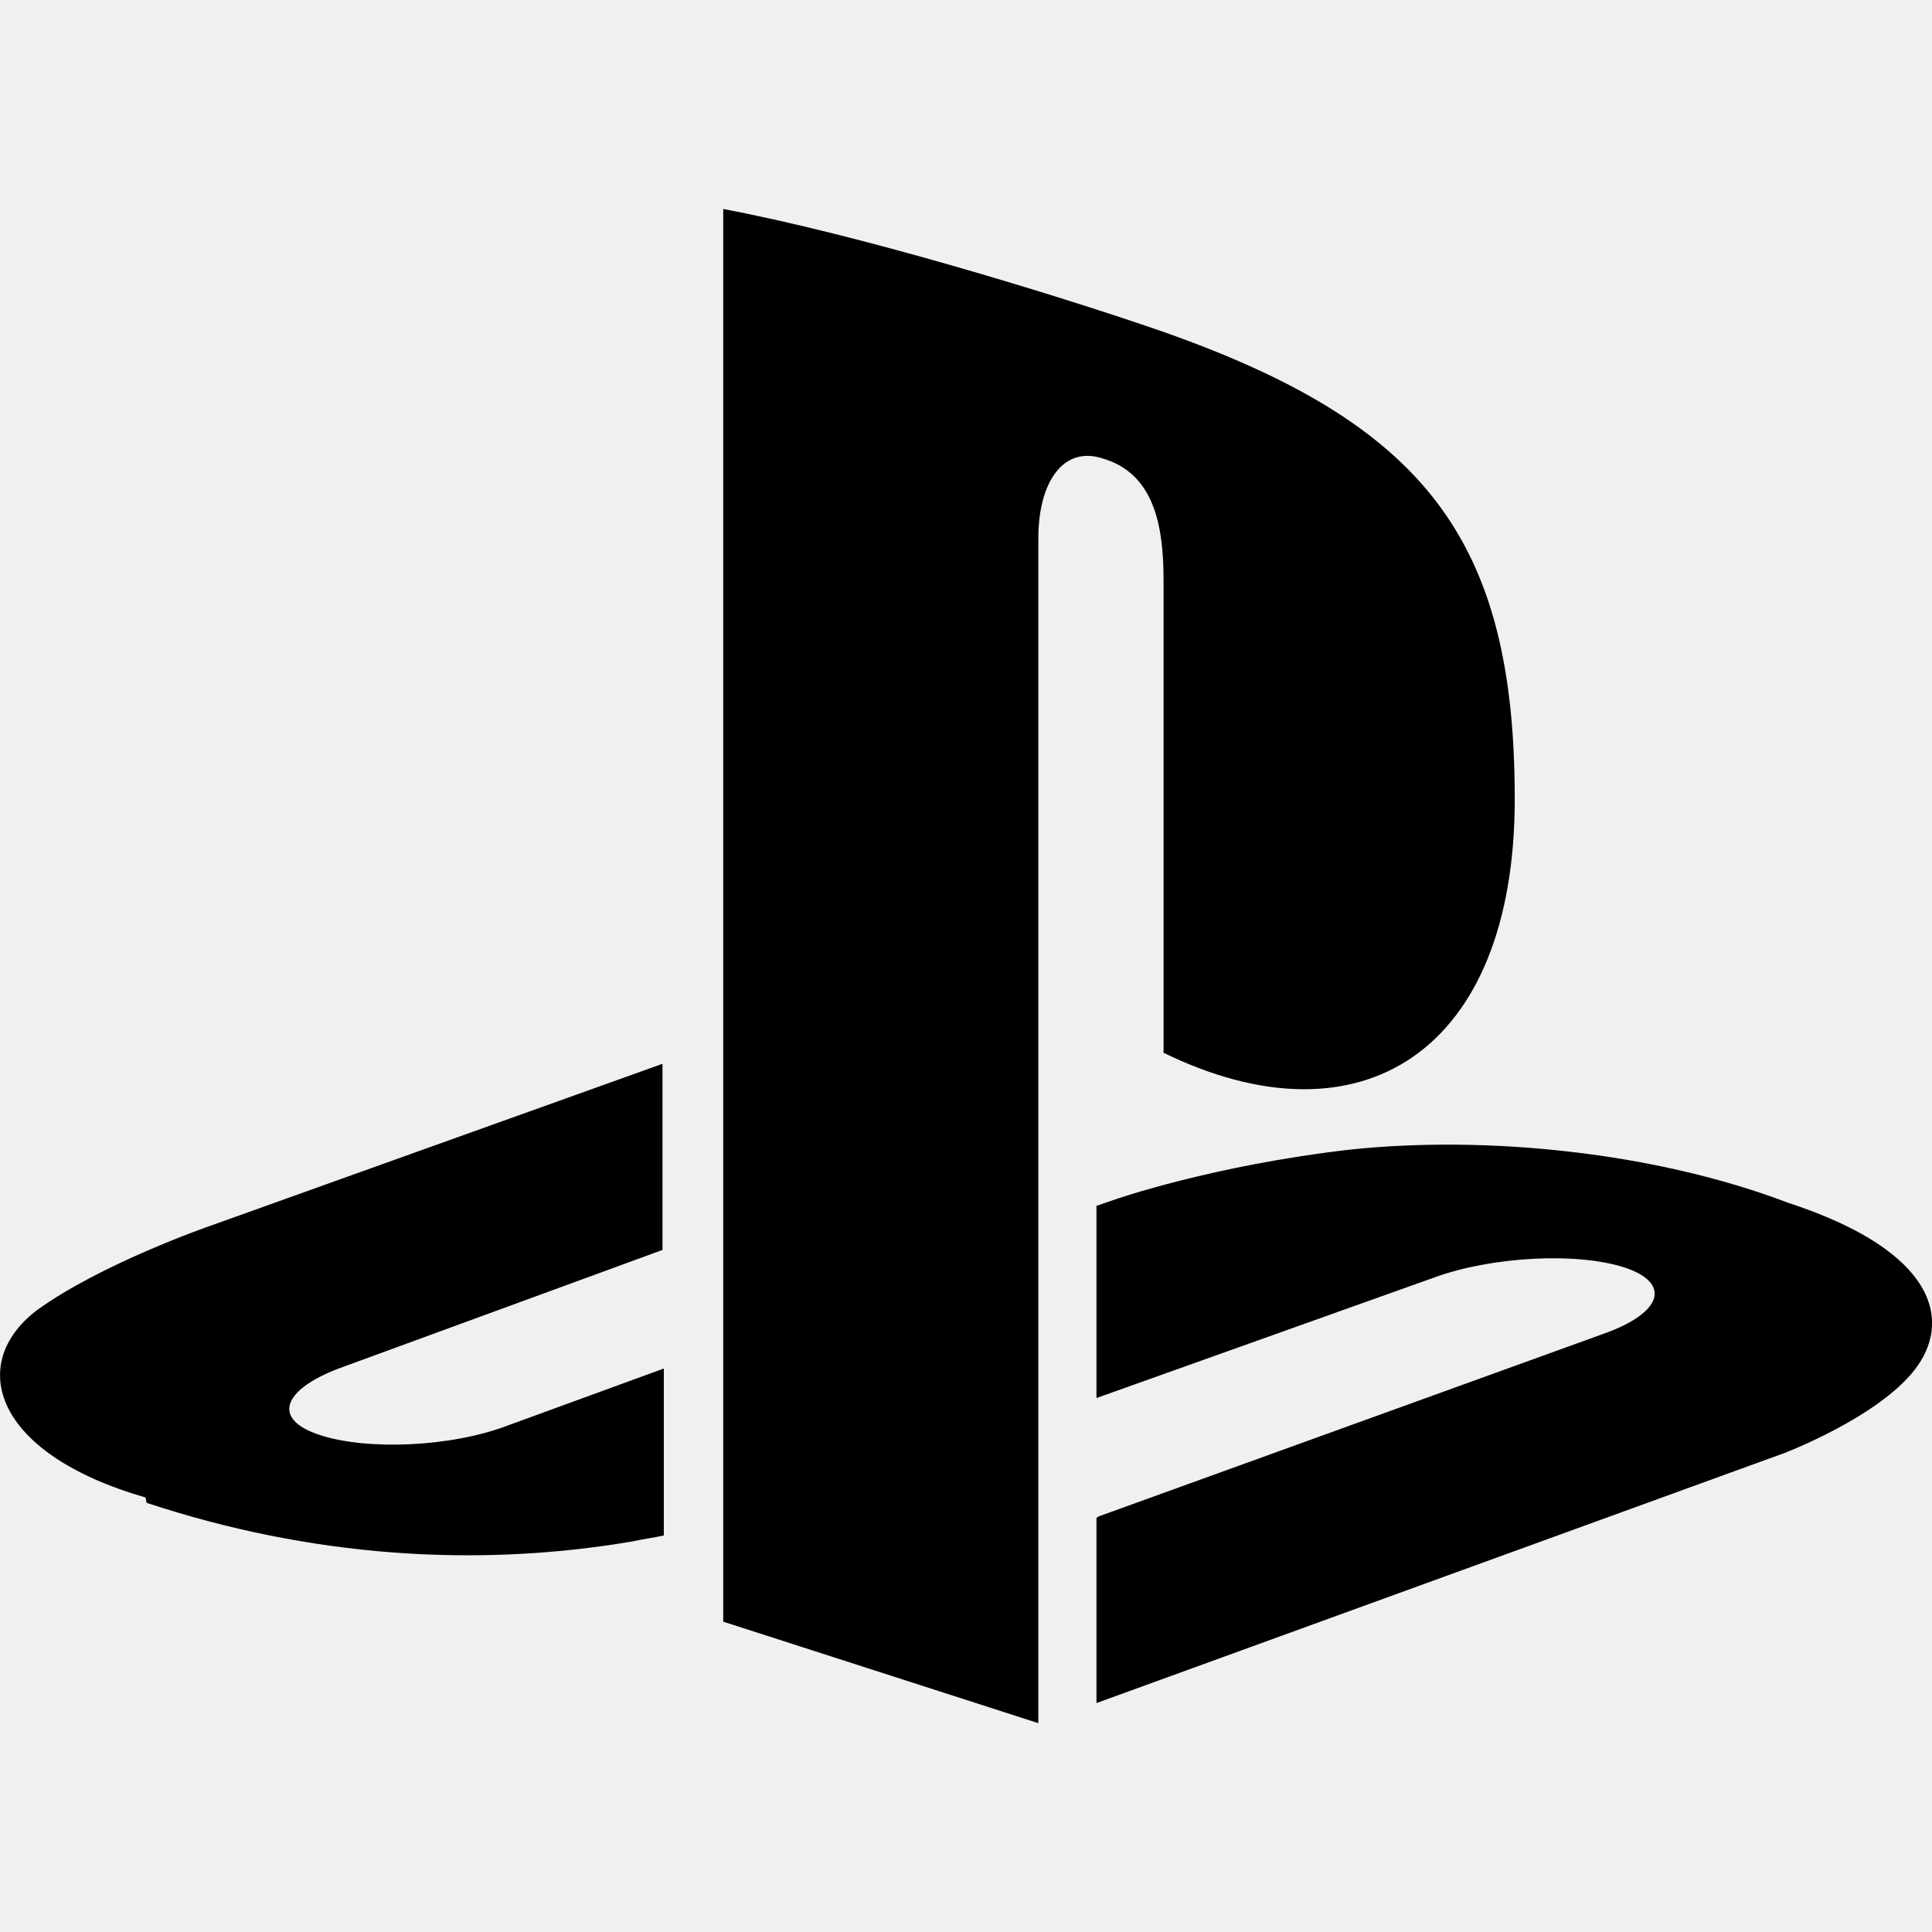
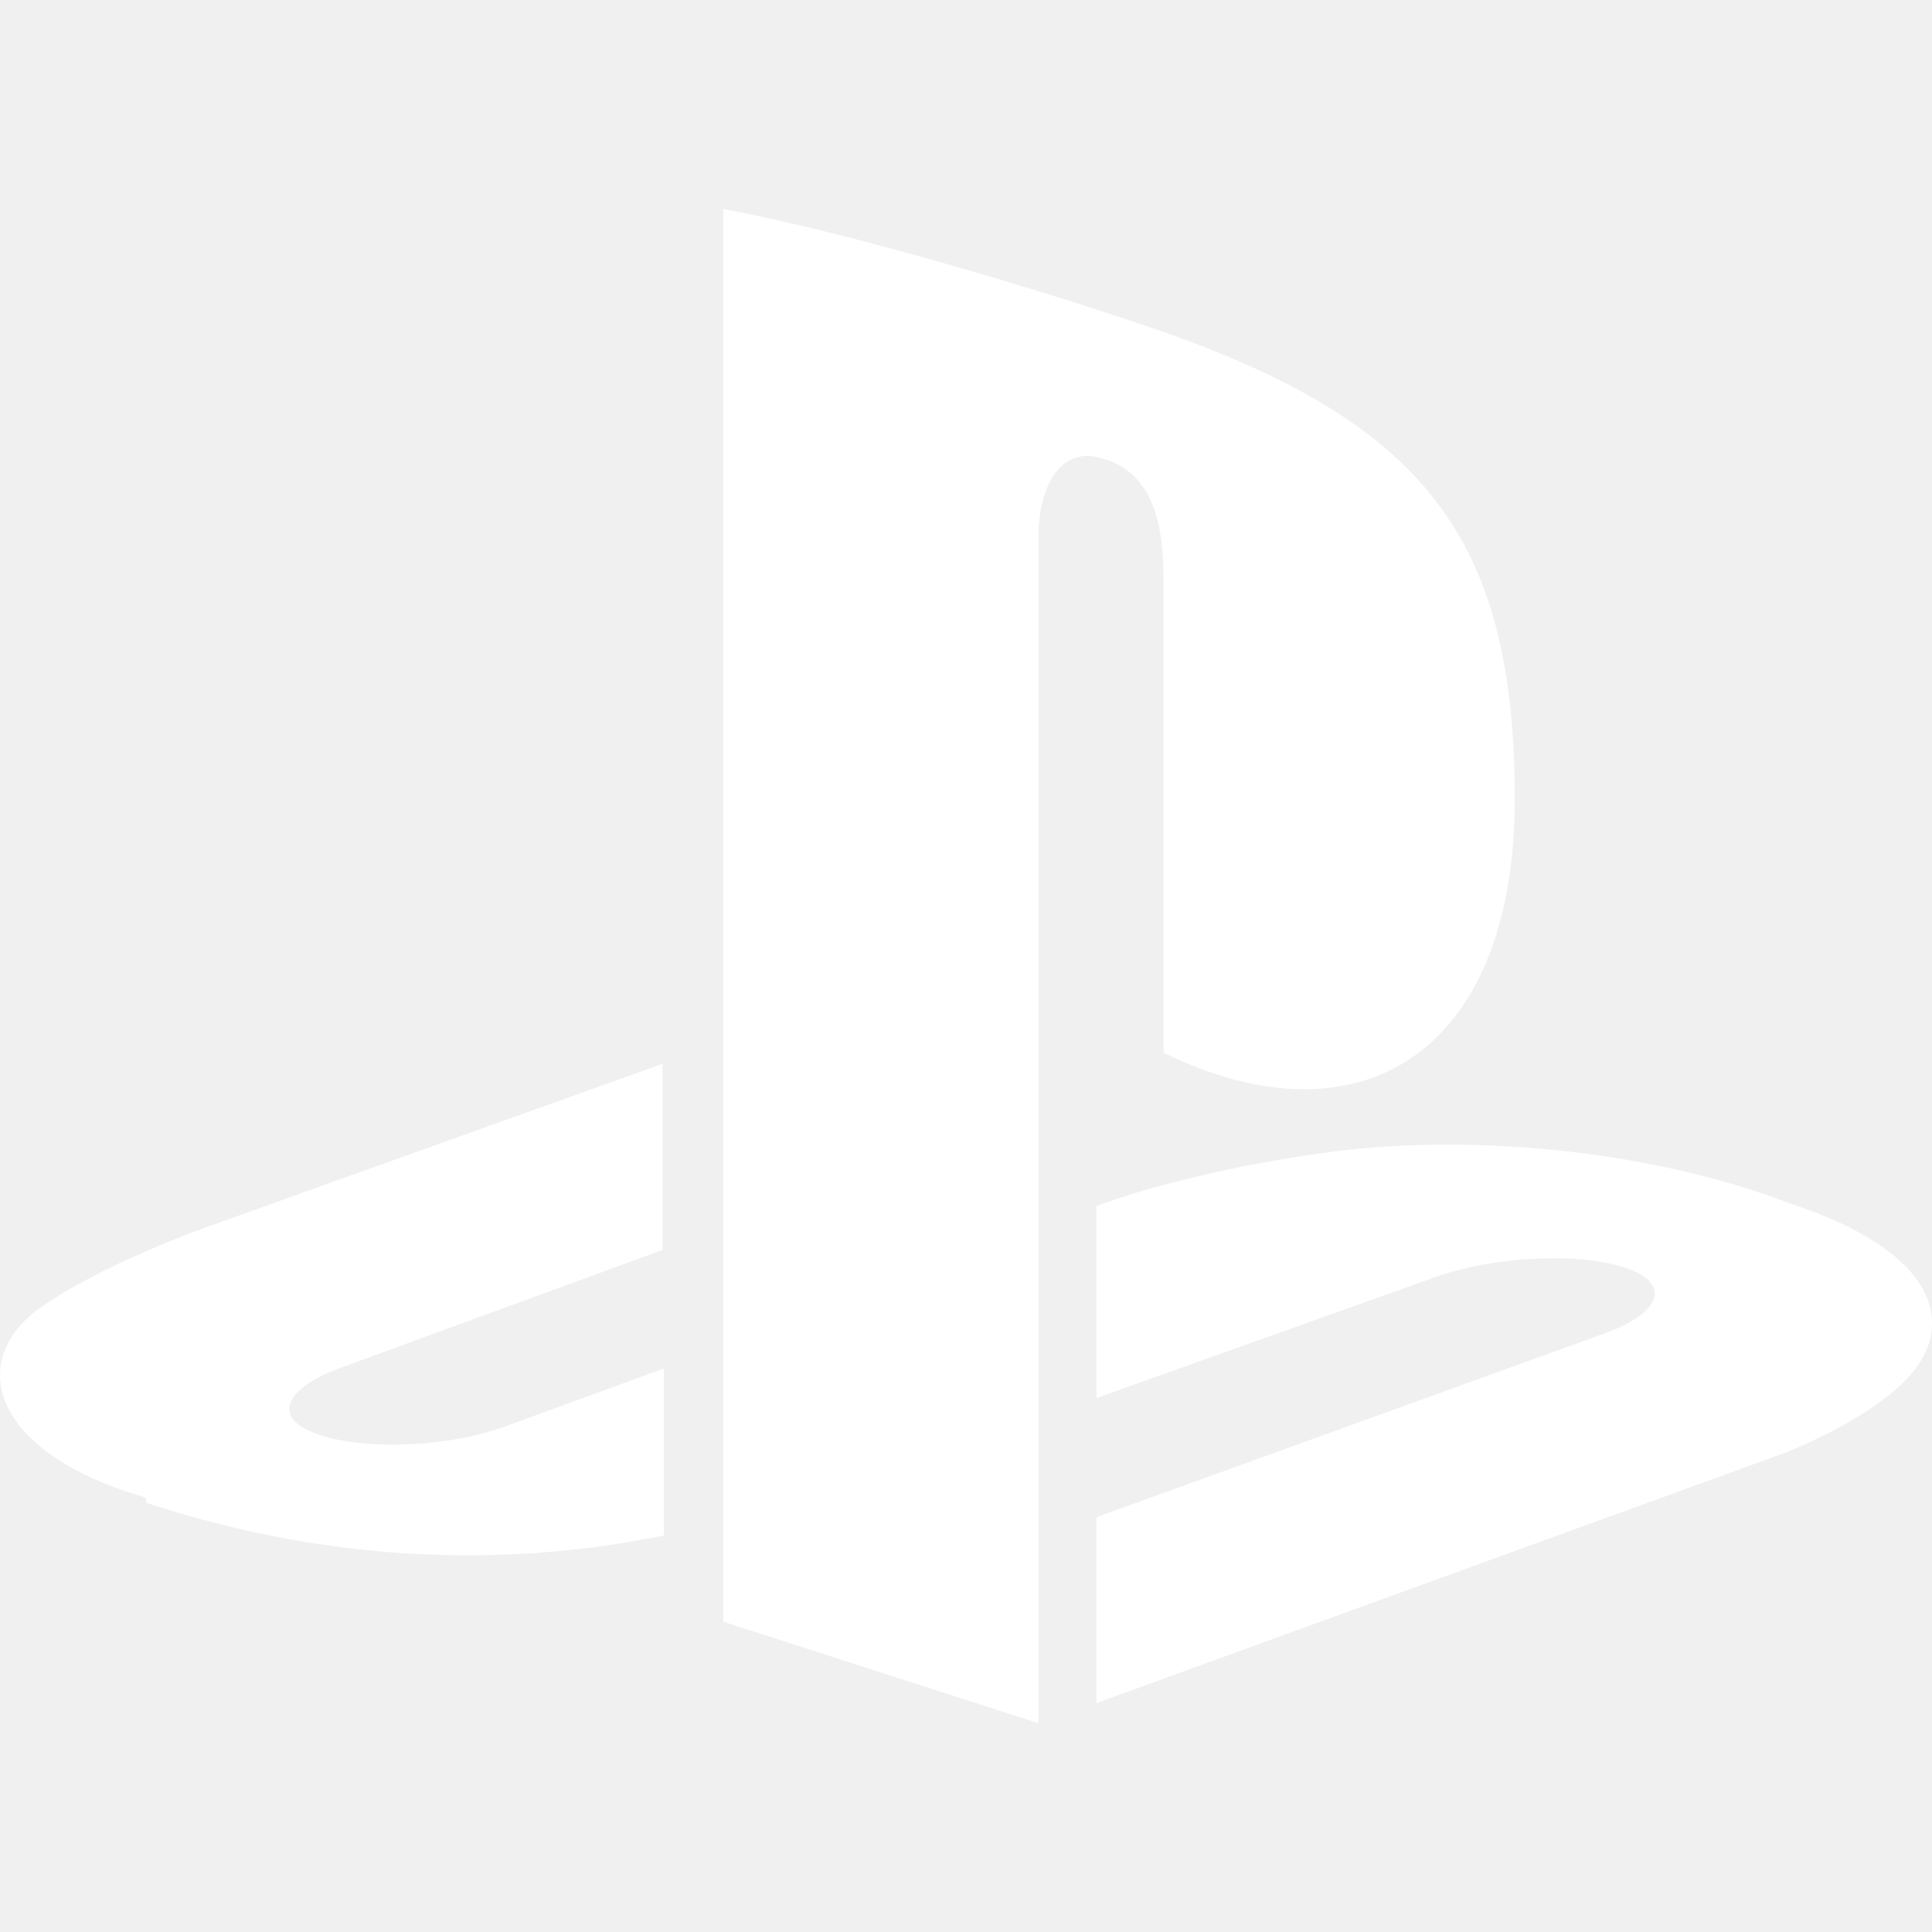
<svg xmlns="http://www.w3.org/2000/svg" width="32" height="32" viewBox="0 0 32 32">
-   <path d="M11.979 3.464v23.396l5.219 1.681v-19.624c0-0.923 0.407-1.537 1.063-1.324 0.844 0.245 1.011 1.089 1.011 2.011v7.833c3.256 1.589 5.817-0.005 5.817-4.203 0-4.317-1.5-6.235-5.916-7.771-1.745-0.6-4.975-1.584-7.188-2zM18.188 25.12l8.396-3.037c0.952-0.343 1.099-0.832 0.328-1.088-0.781-0.255-2.183-0.188-3.147 0.161l-5.604 2v-3.183l0.317-0.109c0 0 1.604-0.561 3.885-0.823 2.261-0.239 5.048 0.041 7.251 0.88 2.464 0.803 2.724 1.964 2.099 2.767-0.62 0.796-2.161 1.38-2.161 1.38l-11.391 4.14v-3.063zM2.412 24.803c-2.537-0.729-2.953-2.224-1.803-3.1 1.068-0.776 2.875-1.4 2.875-1.4l7.489-2.683v3.083l-5.364 1.964c-0.943 0.36-1.099 0.844-0.317 1.099 0.781 0.261 2.181 0.204 3.12-0.156l2.583-0.943v2.765c-0.156 0.037-0.339 0.057-0.521 0.099-2.583 0.439-5.323 0.261-8.047-0.64z" />
+   <path fill="white" d="M11.979 3.464v23.396l5.219 1.681v-19.624c0-0.923 0.407-1.537 1.063-1.324 0.844 0.245 1.011 1.089 1.011 2.011v7.833c3.256 1.589 5.817-0.005 5.817-4.203 0-4.317-1.5-6.235-5.916-7.771-1.745-0.6-4.975-1.584-7.188-2zM18.188 25.12l8.396-3.037c0.952-0.343 1.099-0.832 0.328-1.088-0.781-0.255-2.183-0.188-3.147 0.161l-5.604 2v-3.183l0.317-0.109c0 0 1.604-0.561 3.885-0.823 2.261-0.239 5.048 0.041 7.251 0.88 2.464 0.803 2.724 1.964 2.099 2.767-0.62 0.796-2.161 1.38-2.161 1.38l-11.391 4.14v-3.063zM2.412 24.803c-2.537-0.729-2.953-2.224-1.803-3.1 1.068-0.776 2.875-1.4 2.875-1.4l7.489-2.683v3.083l-5.364 1.964c-0.943 0.36-1.099 0.844-0.317 1.099 0.781 0.261 2.181 0.204 3.12-0.156l2.583-0.943v2.765c-0.156 0.037-0.339 0.057-0.521 0.099-2.583 0.439-5.323 0.261-8.047-0.64z" />
</svg>
